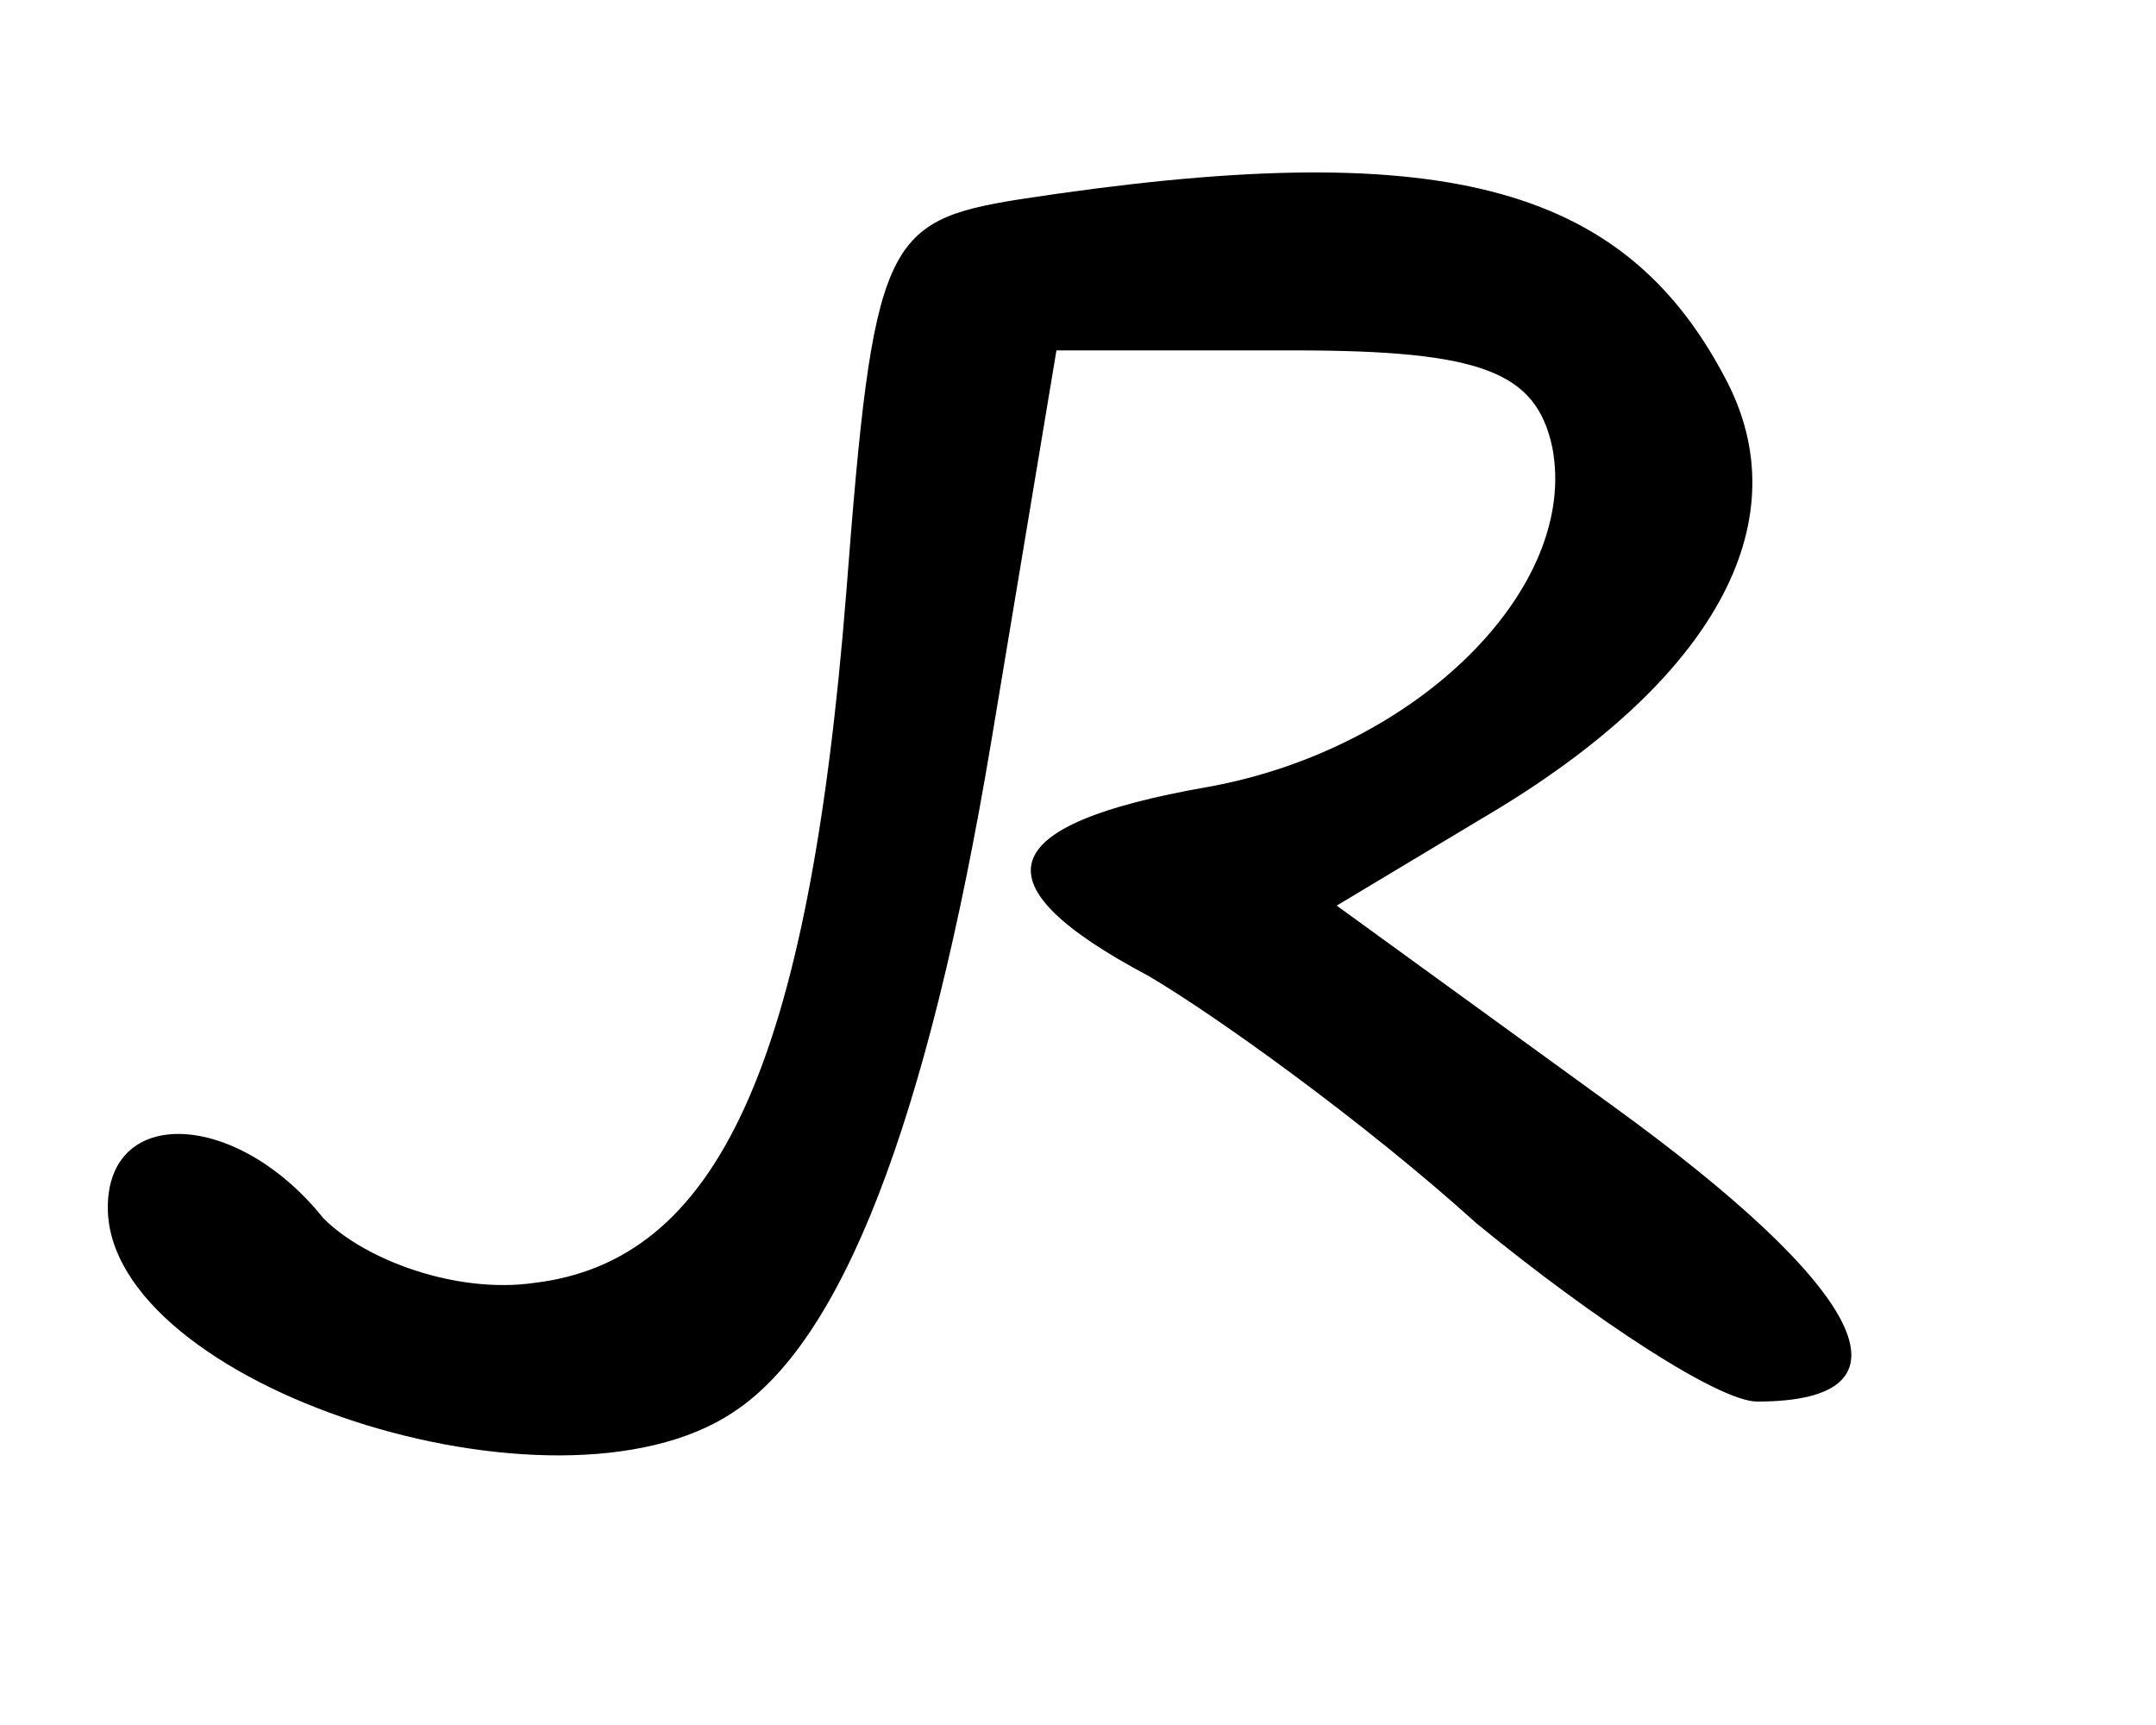
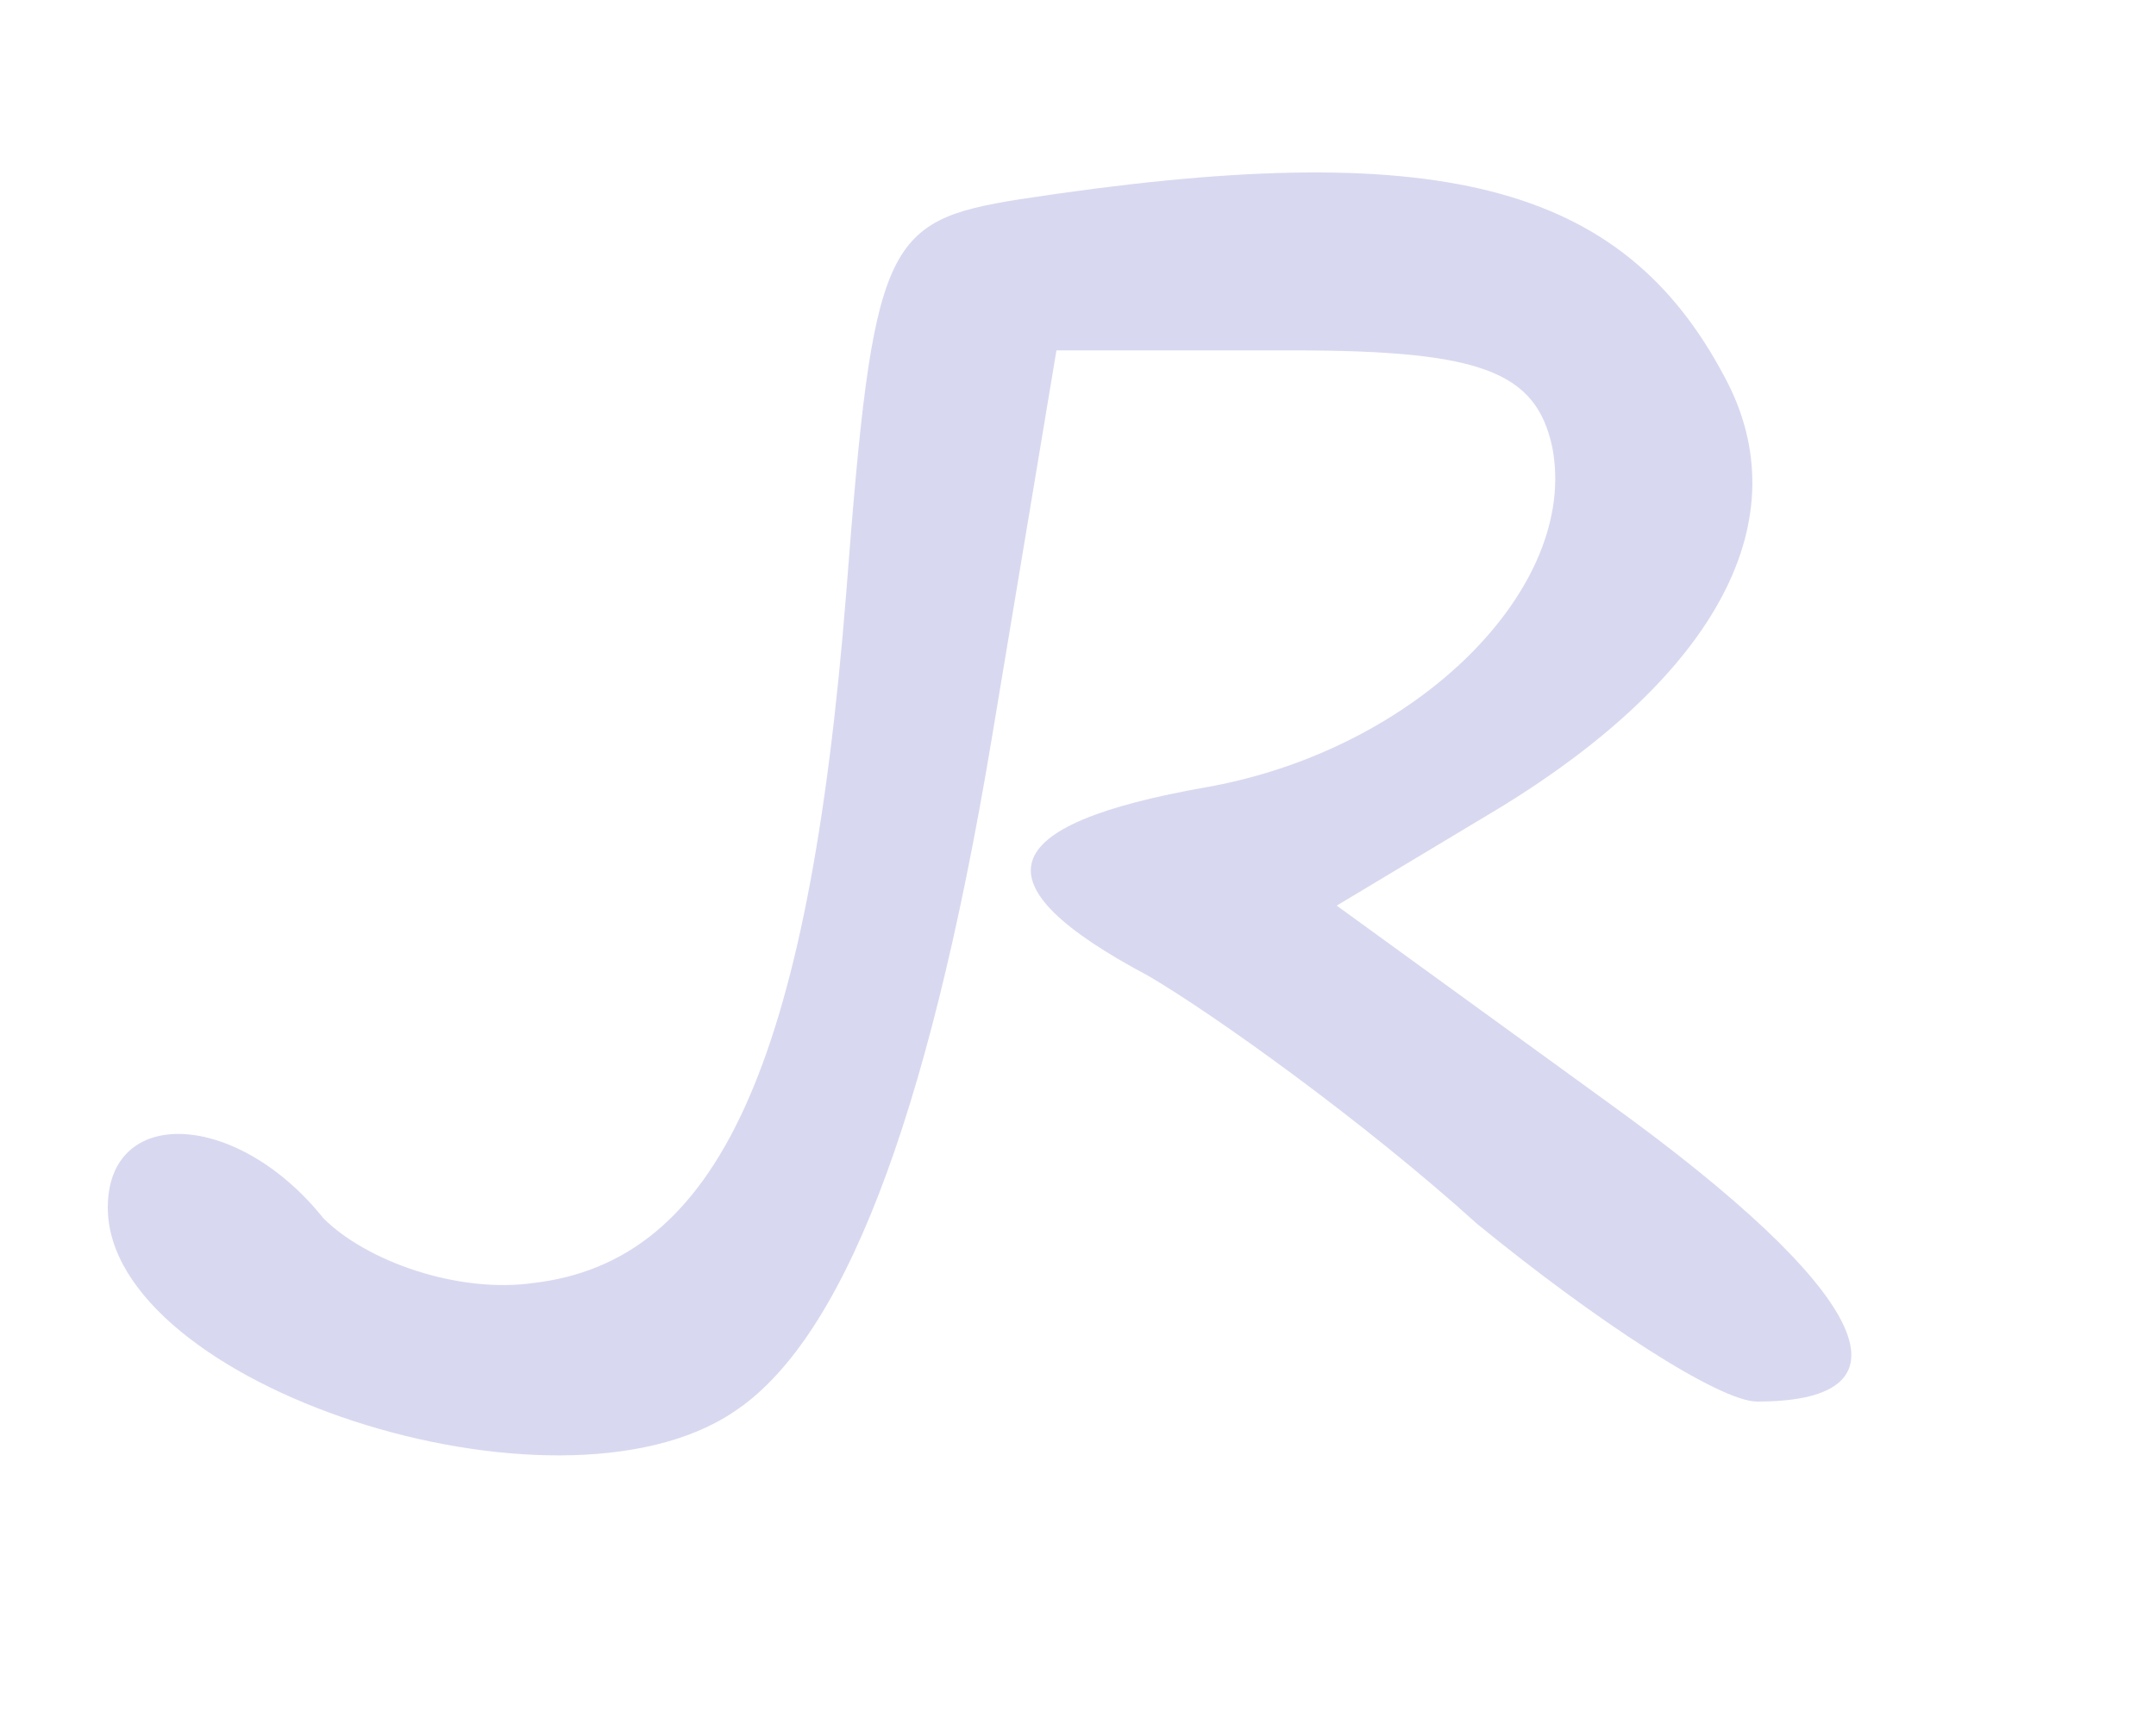
<svg xmlns="http://www.w3.org/2000/svg" version="1.0" width="40pt" height="32pt" viewBox="0 0 40 32" preserveAspectRatio="xMidYMid meet">
-   <g transform="translate(0,32) scale(0.1,-0.1)" fill="#000000" stroke="none">
+   <g transform="translate(0,32) scale(0.1,-0.1)" fill="#D8D8F0" stroke="none">
    <path d="M189 283 c-25 -4 -27 -8 -32 -73 -7 -88 -24 -124 -58 -128 -14 -2 -31 4 -39 12 -16 20 -40 21 -40 2 0 -33 83 -60 116 -38 20 13 36 53 48 125 l12 72 44 0 c35 0 45 -4 48 -18 5 -26 -25 -56 -64 -63 -40 -7 -43 -18 -11 -35 12 -7 40 -27 61 -46 22 -18 45 -33 52 -33 31 0 20 21 -27 55 l-51 37 30 18 c41 25 56 54 42 80 -19 36 -53 45 -131 33z" />
  </g>
</svg>
